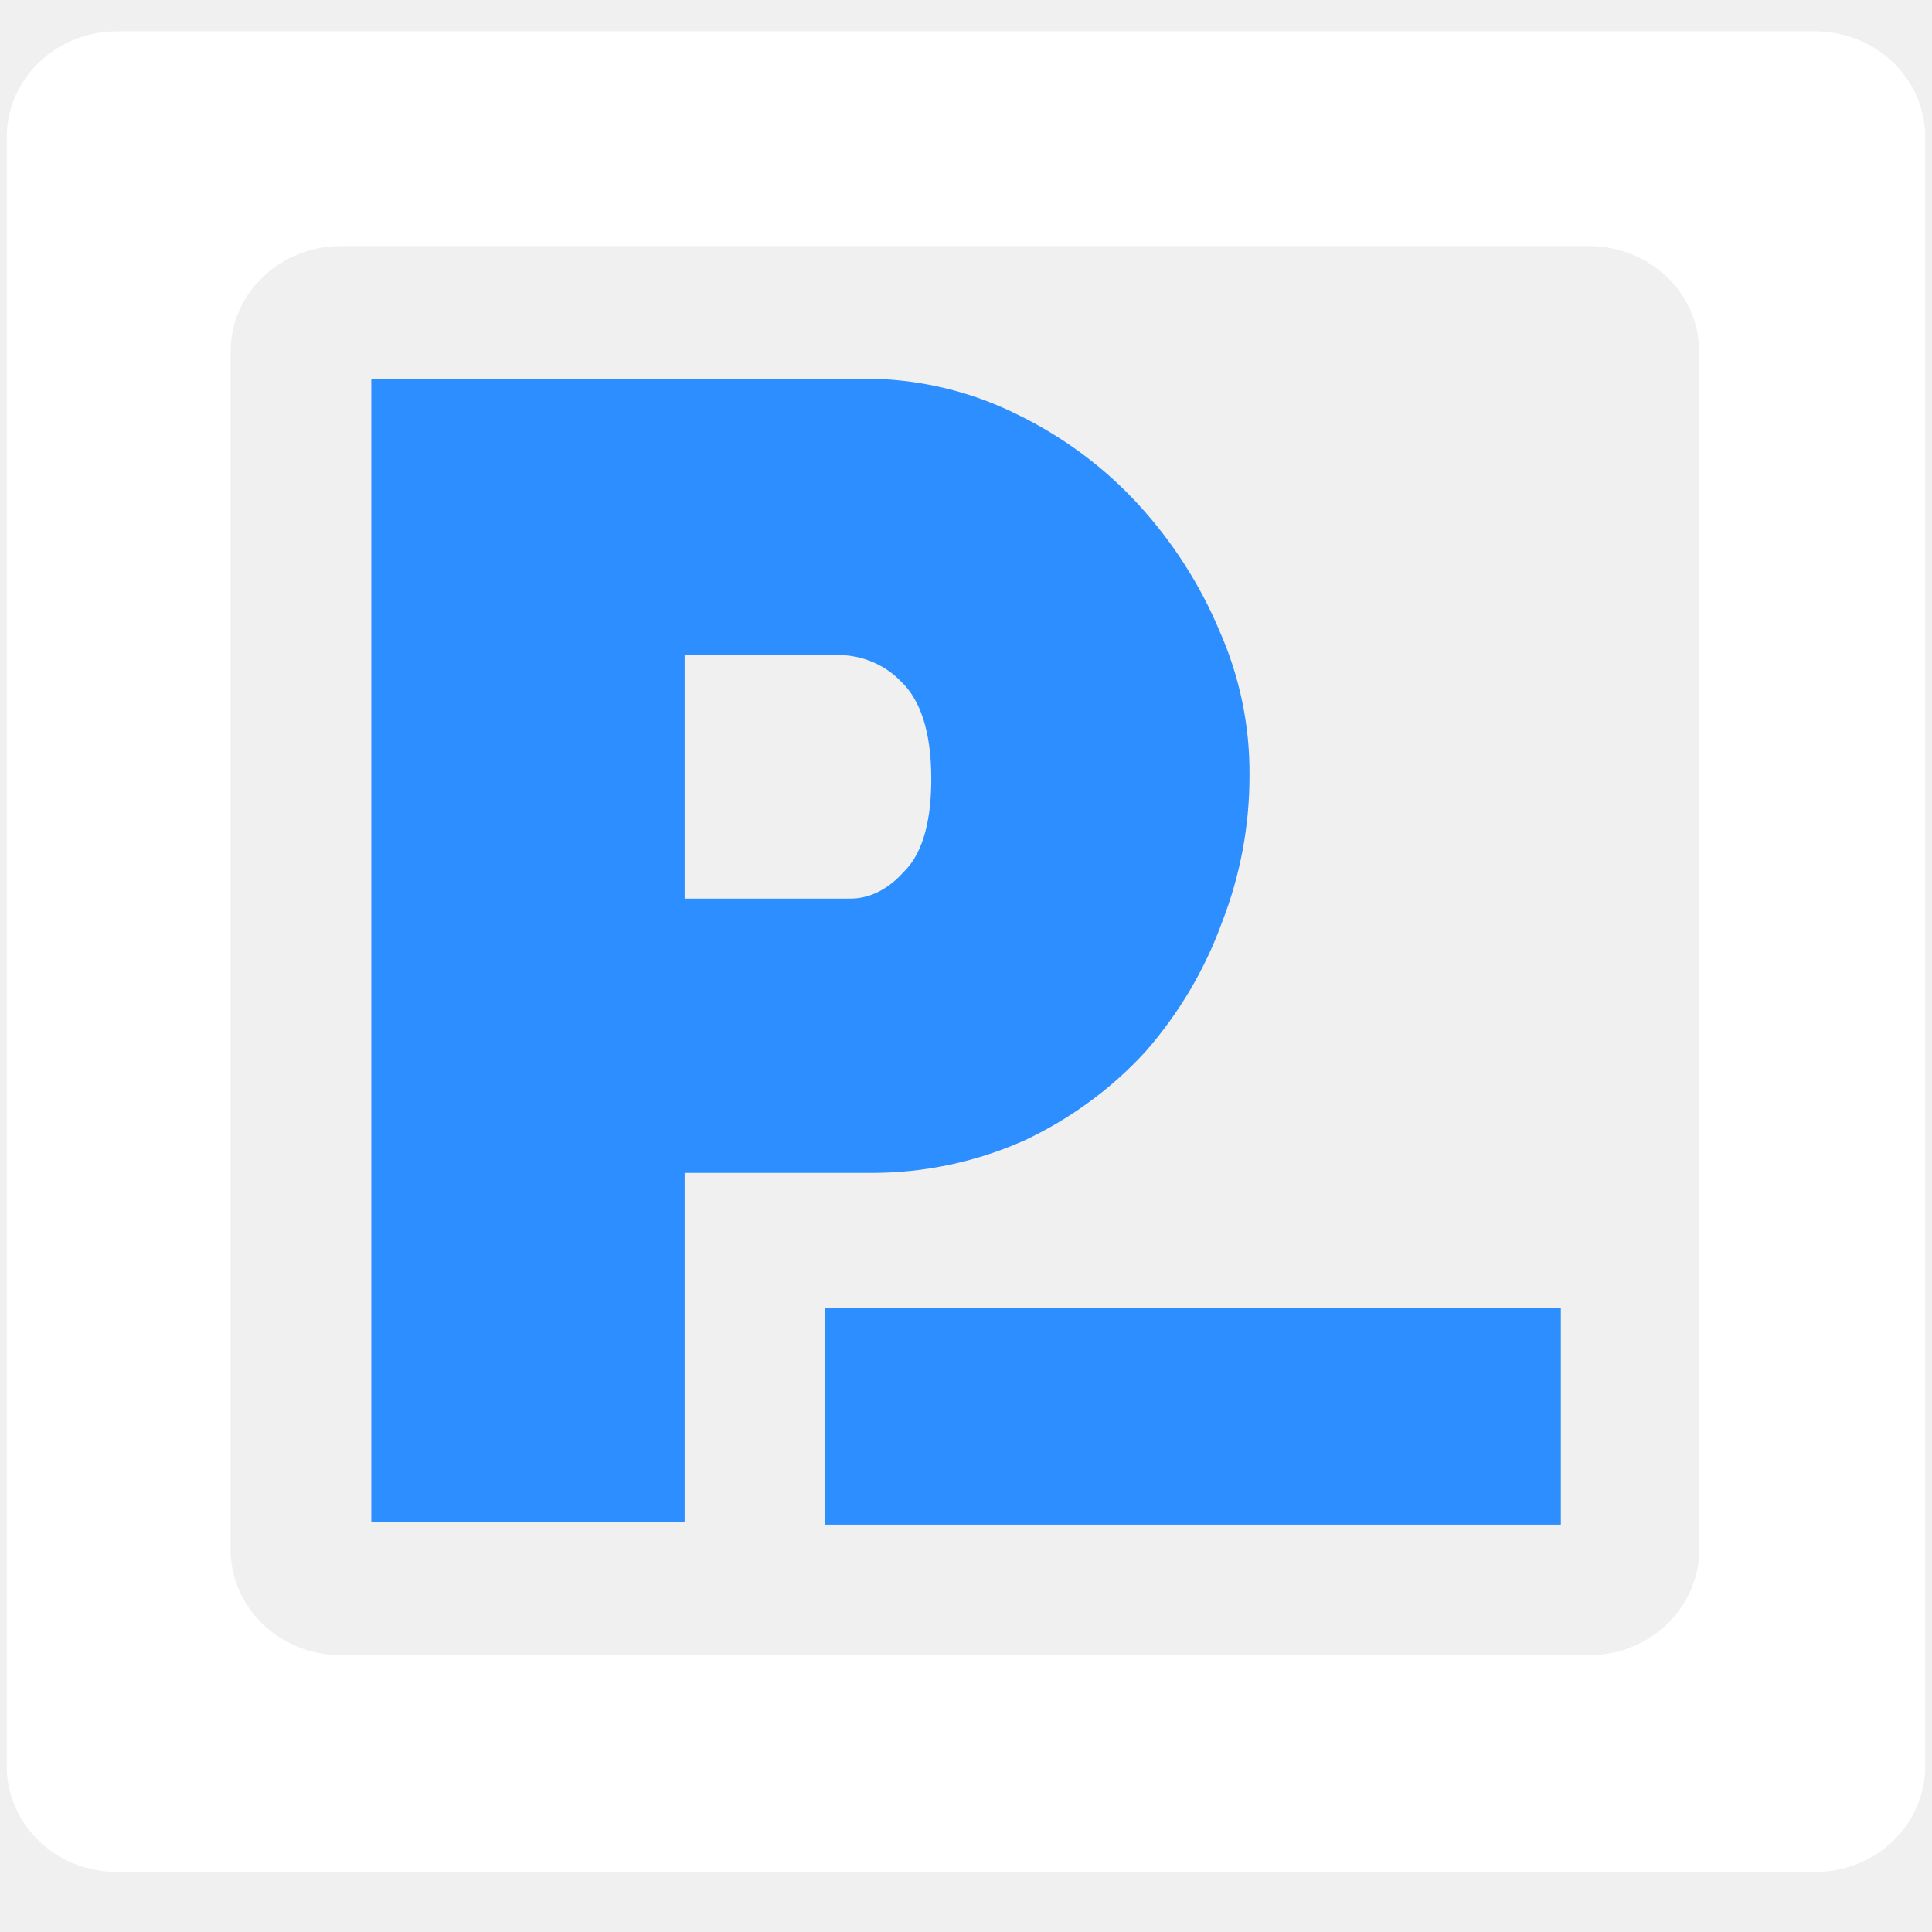
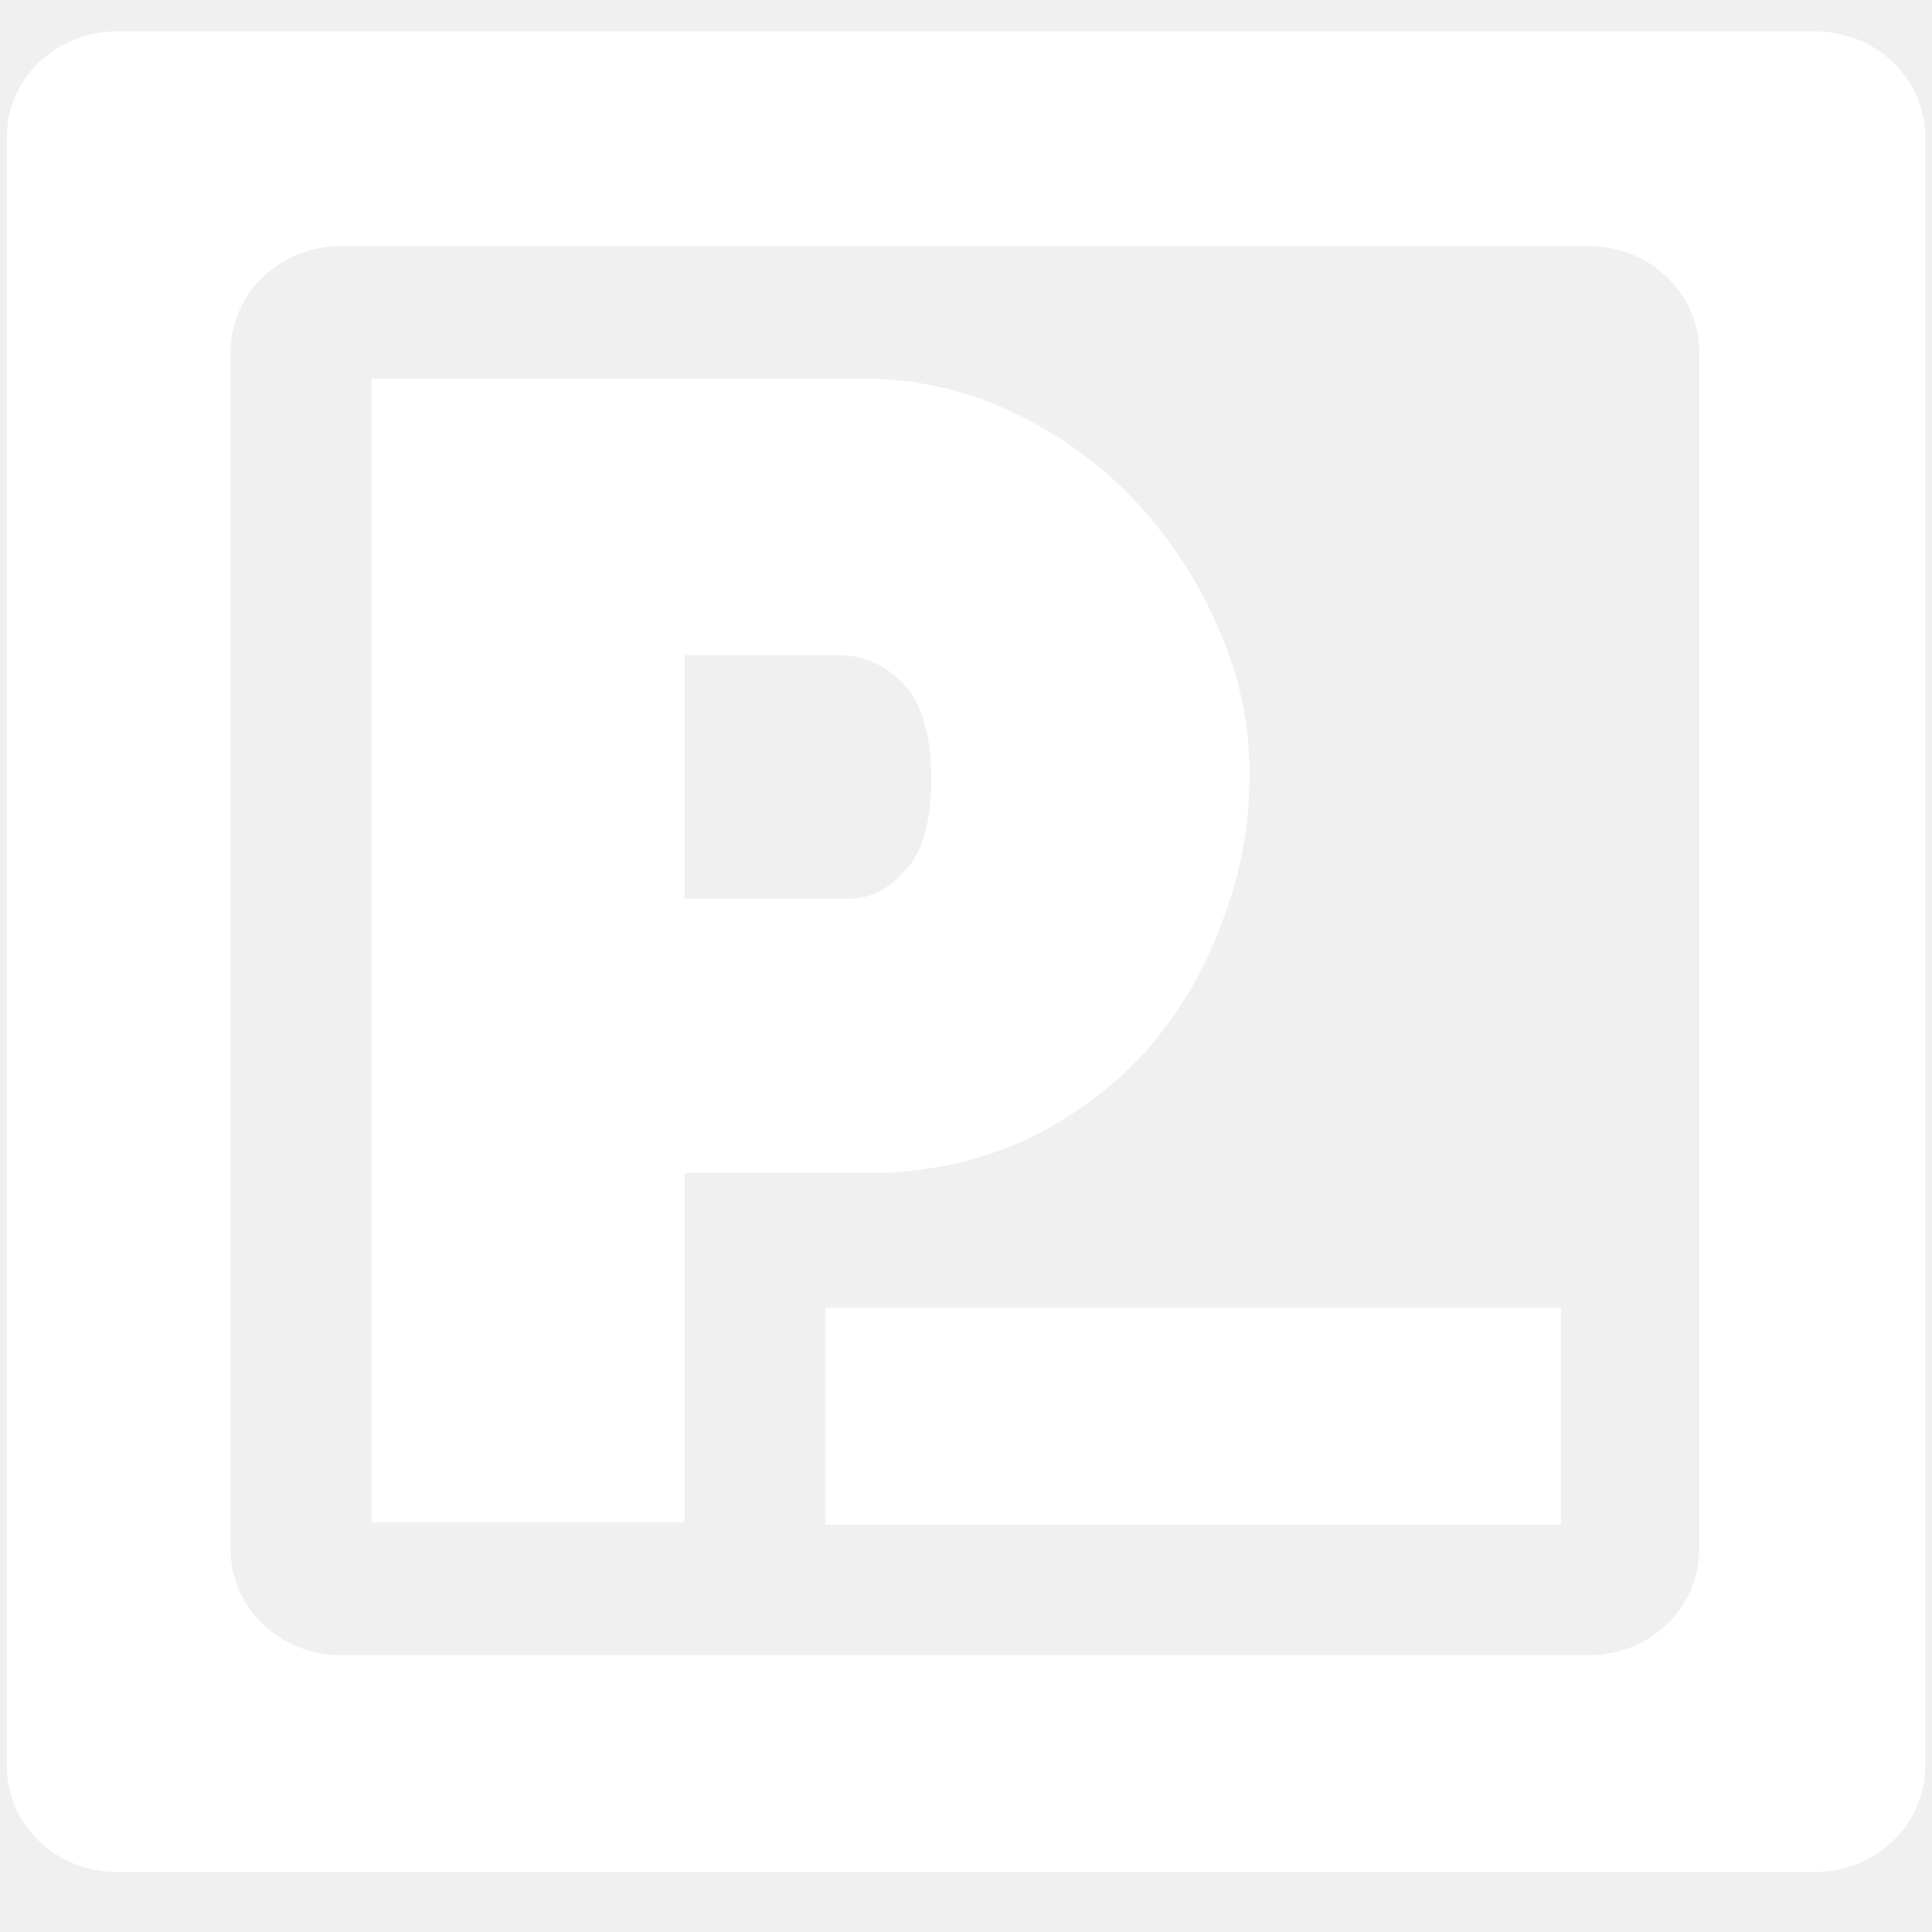
<svg xmlns="http://www.w3.org/2000/svg" width="256" height="256">
-   <path class="cls-1" d="m 90.717,155.418 h 24.751 a 47.782,45.845 0 0 0 20.472,-4.398 51.552,49.463 0 0 0 15.888,-11.723 56.772,54.471 0 0 0 10.066,-17.008 57.696,55.357 0 0 0 3.669,-19.642 A 49.993,47.967 0 0 0 161.589,83.598 60.712,58.251 0 0 0 150.878,66.883 53.764,51.584 0 0 0 134.686,54.867 43.876,42.097 0 0 0 114.214,50.176 H 49.197 v 151.534 h 41.52 z m 0,-68.6 h 21.082 a 11.363,10.902 0 0 1 7.626,3.52 c 2.449,2.341 3.974,6.447 3.974,12.894 0,6.447 -1.525,10.268 -3.669,12.317 -1.83,2.049 -4.237,3.52 -7.024,3.52 H 90.717 Z" id="path8" style="fill:#2d8eff;stroke-width:0.83" />
-   <path class="cls-1" d="M 0.898,18.16 V 234.043 A 14.591,14 0 0 0 15.498,248.051 H 240.502 A 14.591,14 0 0 0 255.102,234.043 V 18.16 A 14.591,14 0 0 0 240.502,4.153 H 15.498 A 14.591,14 0 0 0 0.898,18.16 Z M 210.557,219.32 H 45.138 A 14.591,14 0 0 1 30.555,205.312 V 46.599 A 14.591,14 0 0 1 45.138,32.607 H 210.557 a 14.591,14 0 0 1 14.6,14.008 V 205.312 a 14.591,14 0 0 1 -14.6,14.008 z" id="path10" style="fill:#ffffff;stroke-width:0.83" />
-   <rect class="cls-1" x="109.358" y="173.296" width="97.462" height="28.731" id="rect12" style="fill:#2d8eff;stroke-width:0.83" />
+   <path d="m 90.717,155.418 h 24.751 a 47.782,45.845 0 0 0 20.472,-4.398 51.552,49.463 0 0 0 15.888,-11.723 56.772,54.471 0 0 0 10.066,-17.008 57.696,55.357 0 0 0 3.669,-19.642 A 49.993,47.967 0 0 0 161.589,83.598 60.712,58.251 0 0 0 150.878,66.883 53.764,51.584 0 0 0 134.686,54.867 43.876,42.097 0 0 0 114.214,50.176 H 49.197 v 151.534 h 41.52 z m 0,-68.6 h 21.082 a 11.363,10.902 0 0 1 7.626,3.52 c 2.449,2.341 3.974,6.447 3.974,12.894 0,6.447 -1.525,10.268 -3.669,12.317 -1.83,2.049 -4.237,3.52 -7.024,3.52 H 90.717 Z" id="path8" style="fill:#ffffff;stroke-width:0.83" />
+   <path d="M 0.898,18.16 V 234.043 A 14.591,14 0 0 0 15.498,248.051 H 240.502 A 14.591,14 0 0 0 255.102,234.043 V 18.16 A 14.591,14 0 0 0 240.502,4.153 H 15.498 A 14.591,14 0 0 0 0.898,18.16 Z M 210.557,219.32 H 45.138 A 14.591,14 0 0 1 30.555,205.312 V 46.599 A 14.591,14 0 0 1 45.138,32.607 H 210.557 a 14.591,14 0 0 1 14.6,14.008 V 205.312 a 14.591,14 0 0 1 -14.6,14.008 z" id="path10" style="fill:#ffffff;stroke-width:0.83" />
+   <rect x="109.358" y="173.296" width="97.462" height="28.731" id="rect12" style="fill:#ffffff;stroke-width:0.83" />
</svg>
